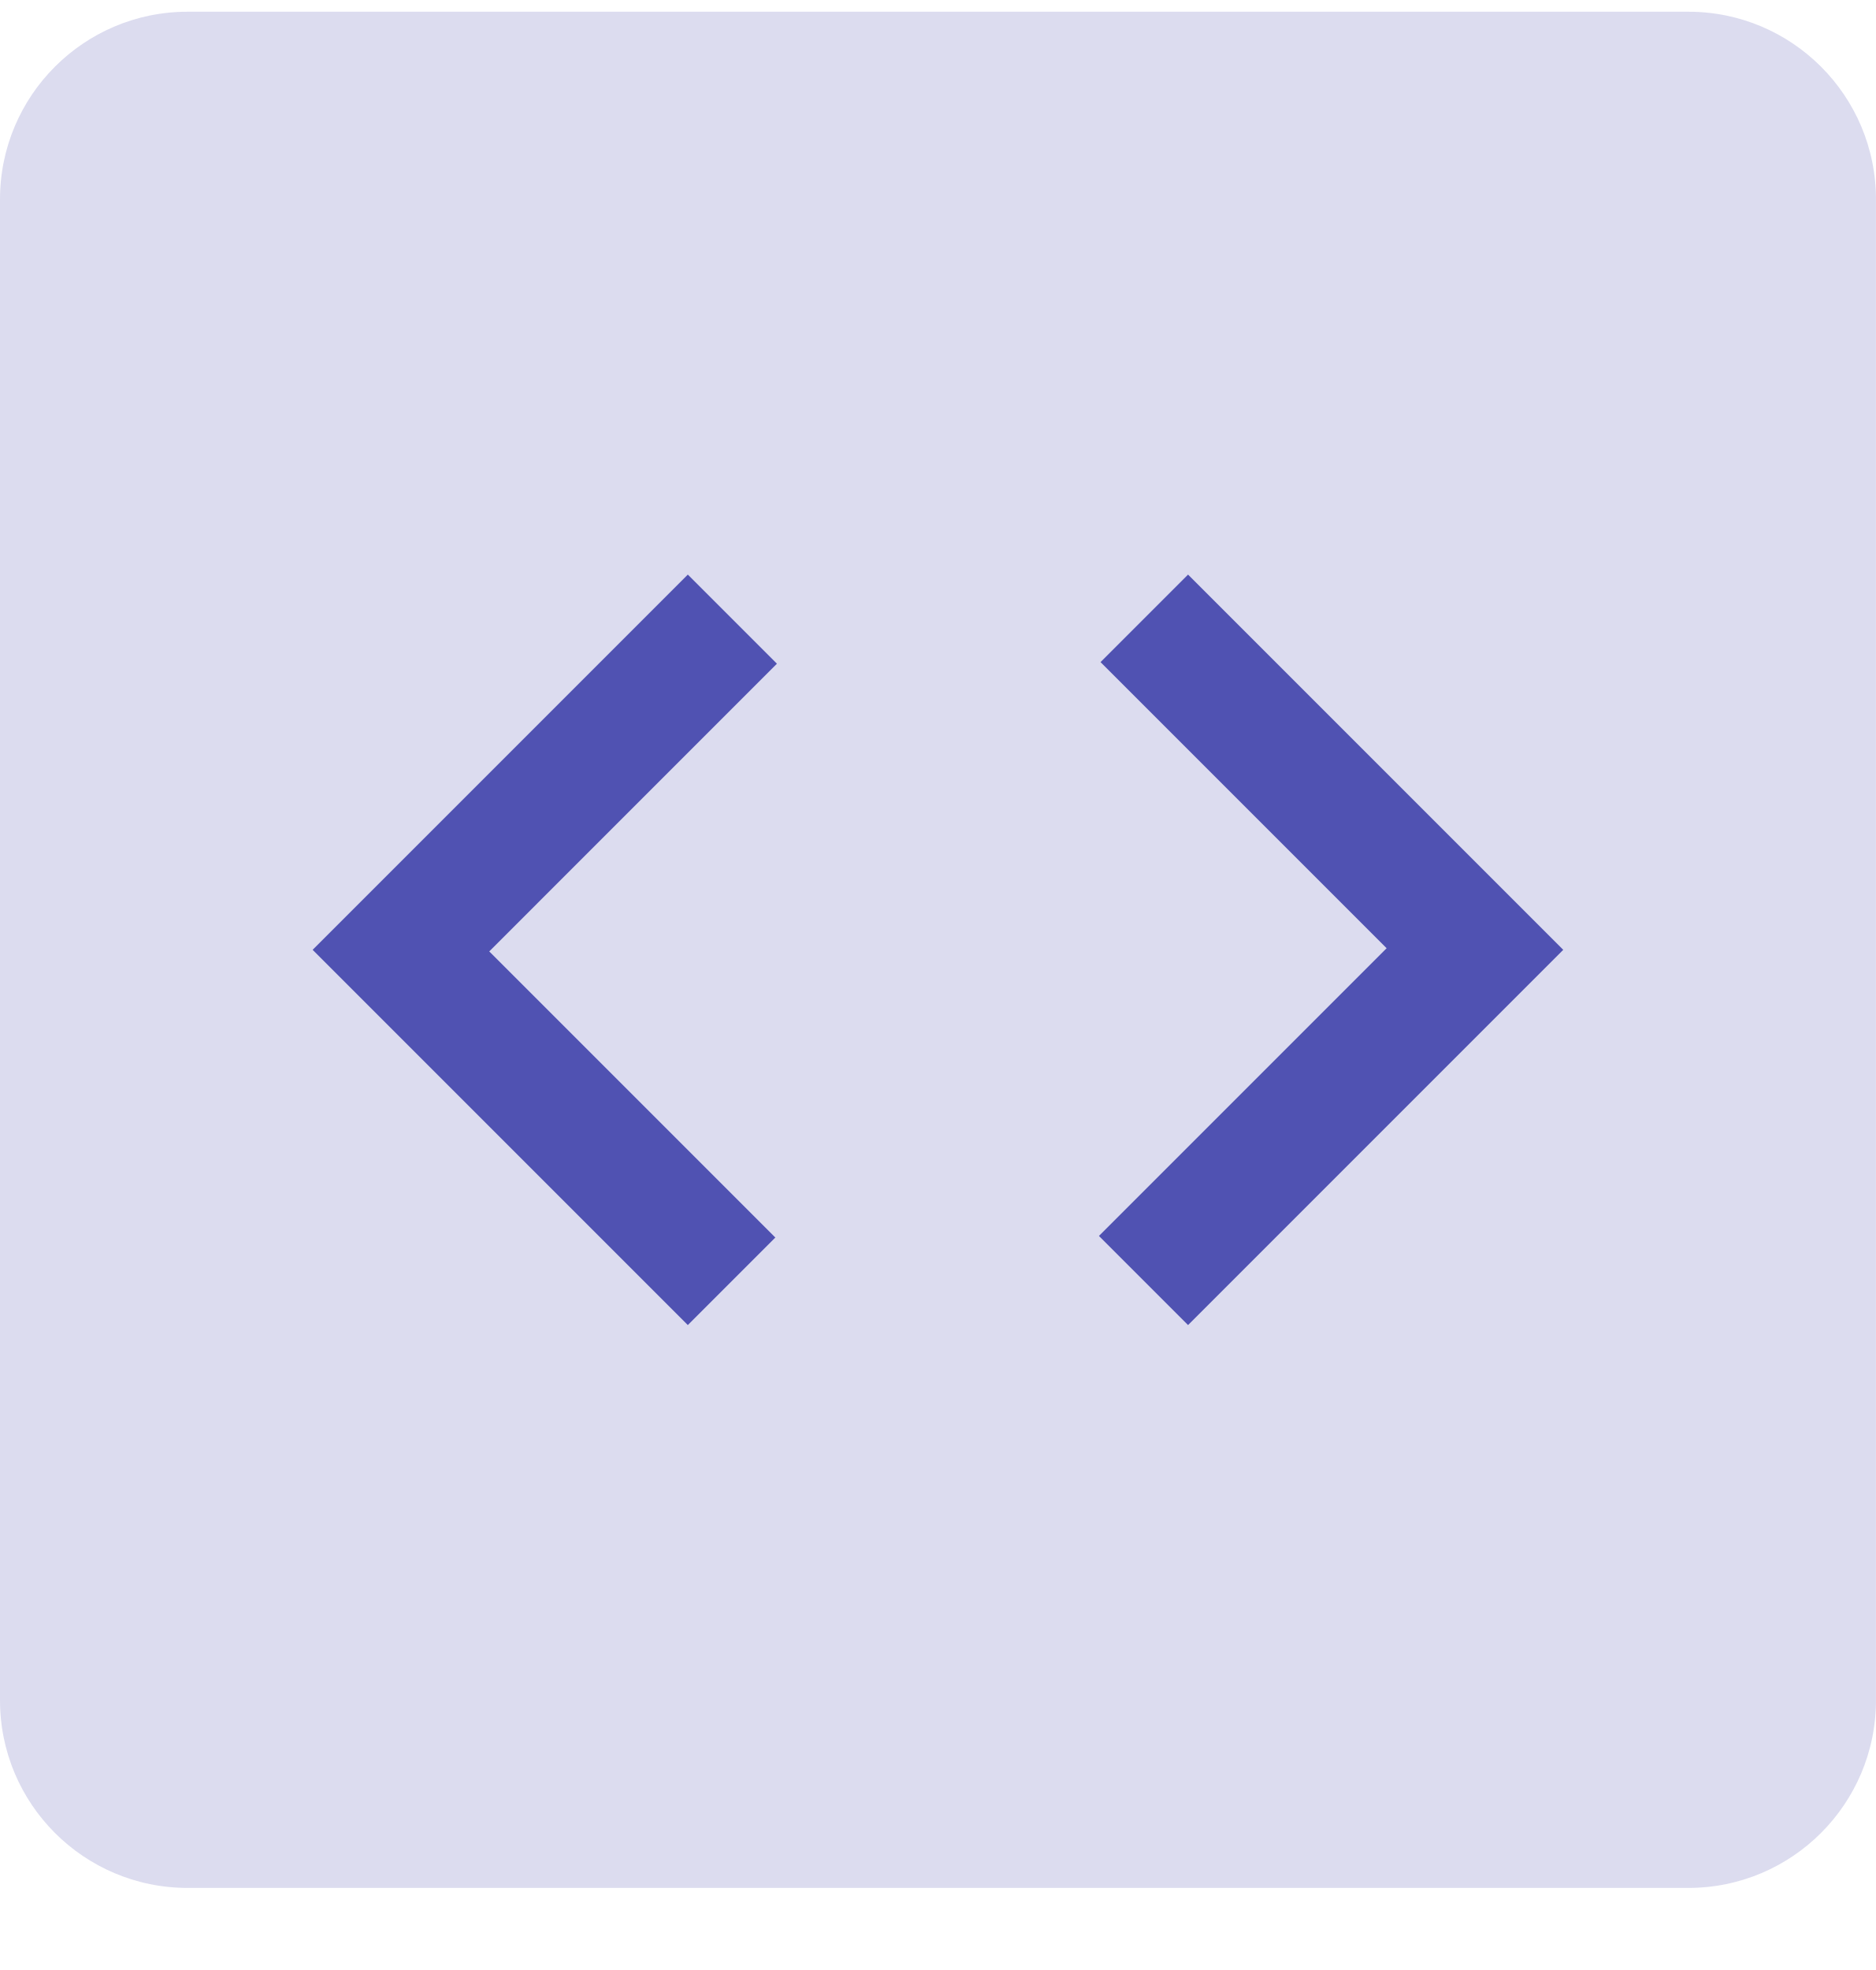
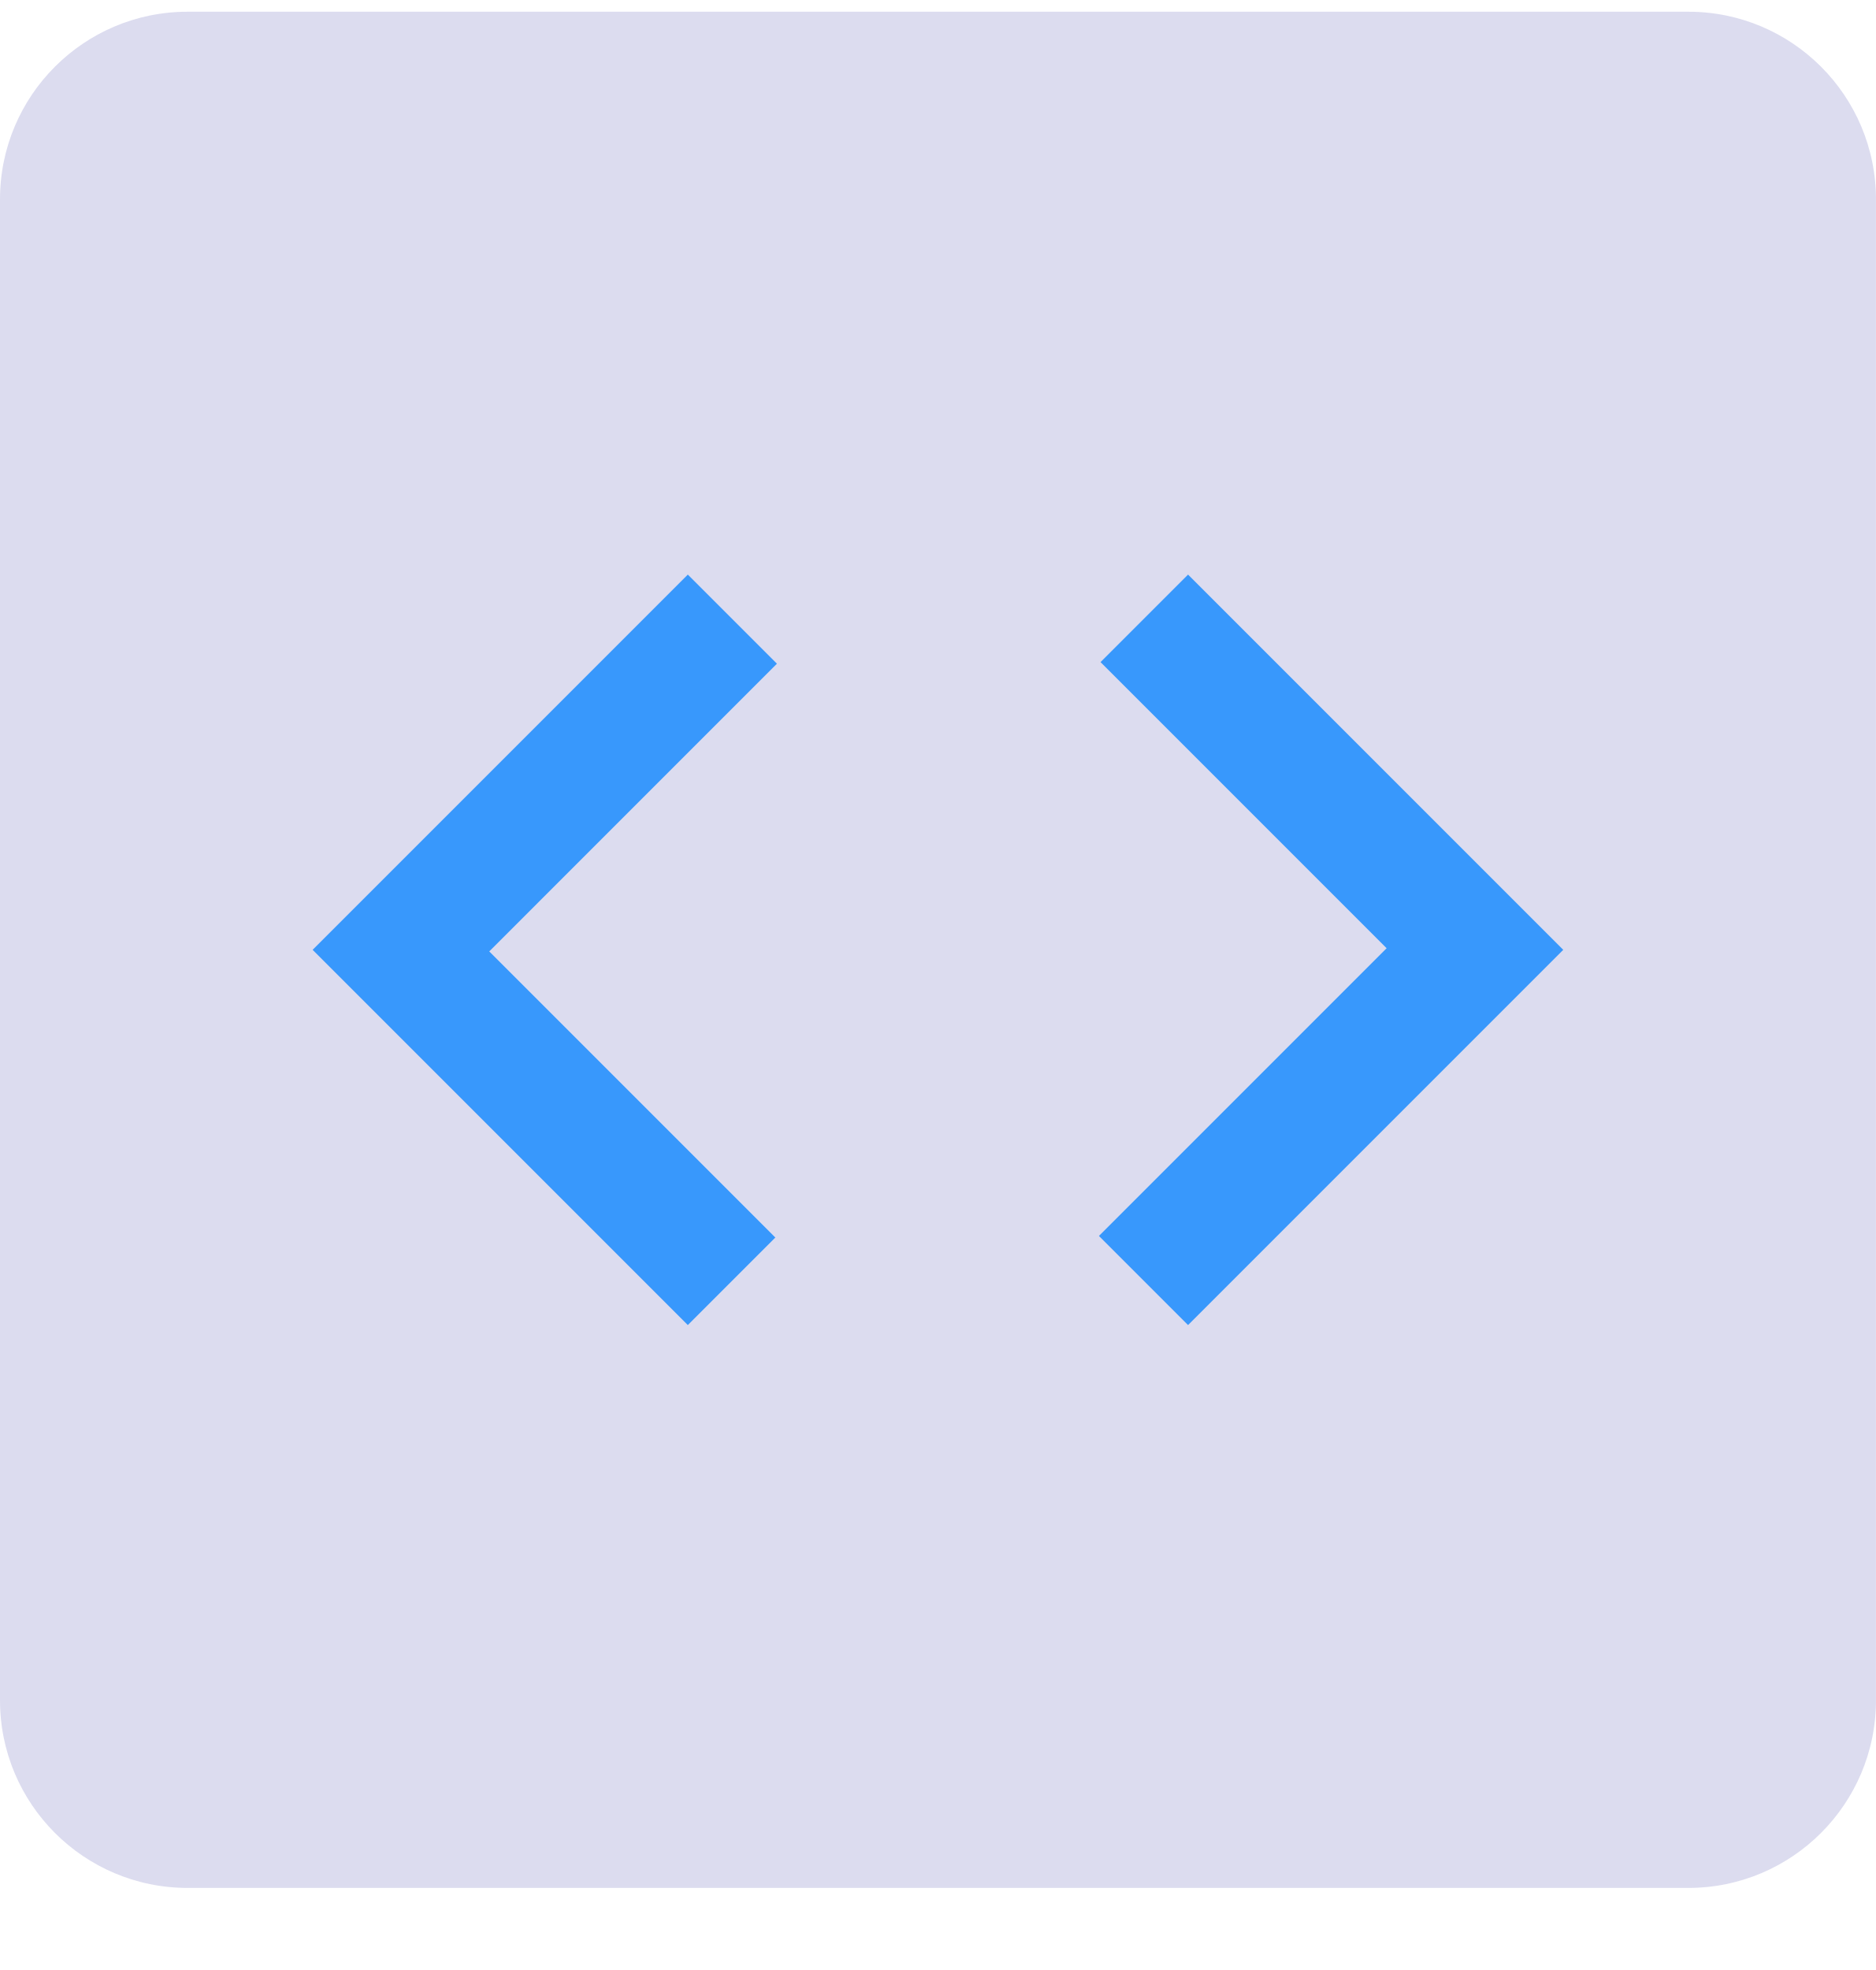
<svg xmlns="http://www.w3.org/2000/svg" width="20" height="21" viewBox="0 0 20 21" fill="none">
  <rect y="0.125" width="20" height="20" rx="2" fill="#DCDCEF" />
-   <path d="M7.333 14.125L3.333 10.125L7.333 6.125L8.283 7.075L5.216 10.142L8.266 13.192L7.333 14.125ZM12.666 14.125L11.716 13.175L14.783 10.108L11.733 7.058L12.666 6.125L16.666 10.125L12.666 14.125Z" fill="#5052B2" />
+   <path d="M7.333 14.125L3.333 10.125L7.333 6.125L8.283 7.075L5.216 10.142L8.266 13.192L7.333 14.125ZM12.666 14.125L11.716 13.175L14.783 10.108L11.733 7.058L12.666 6.125L16.666 10.125L12.666 14.125Z" fill="rgba(56, 152, 252, 1)" />
</svg>
